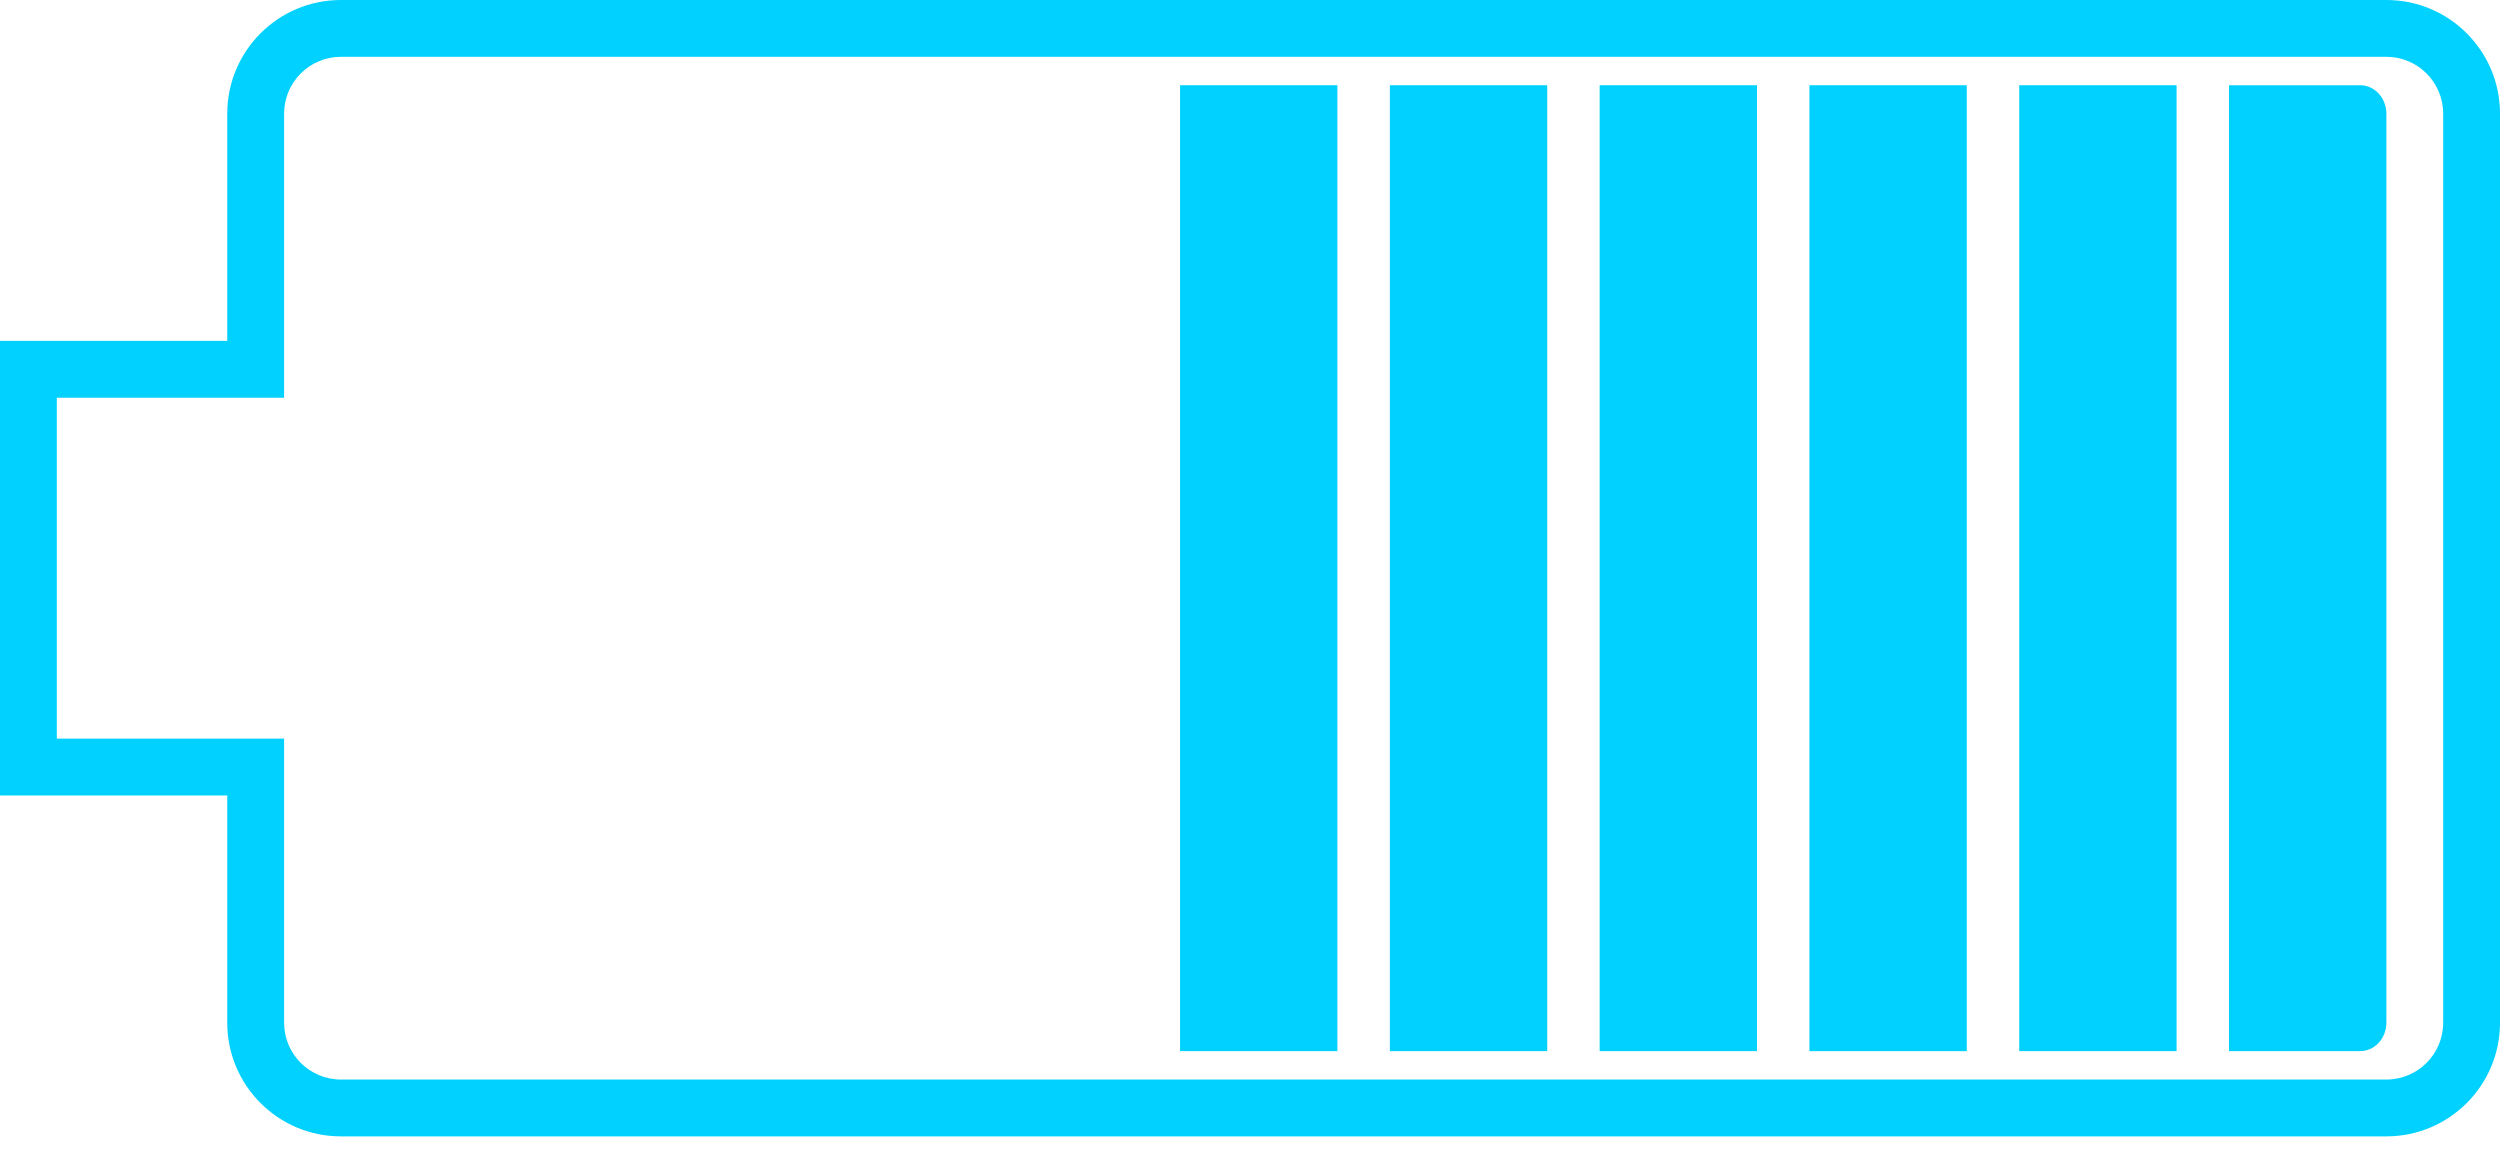
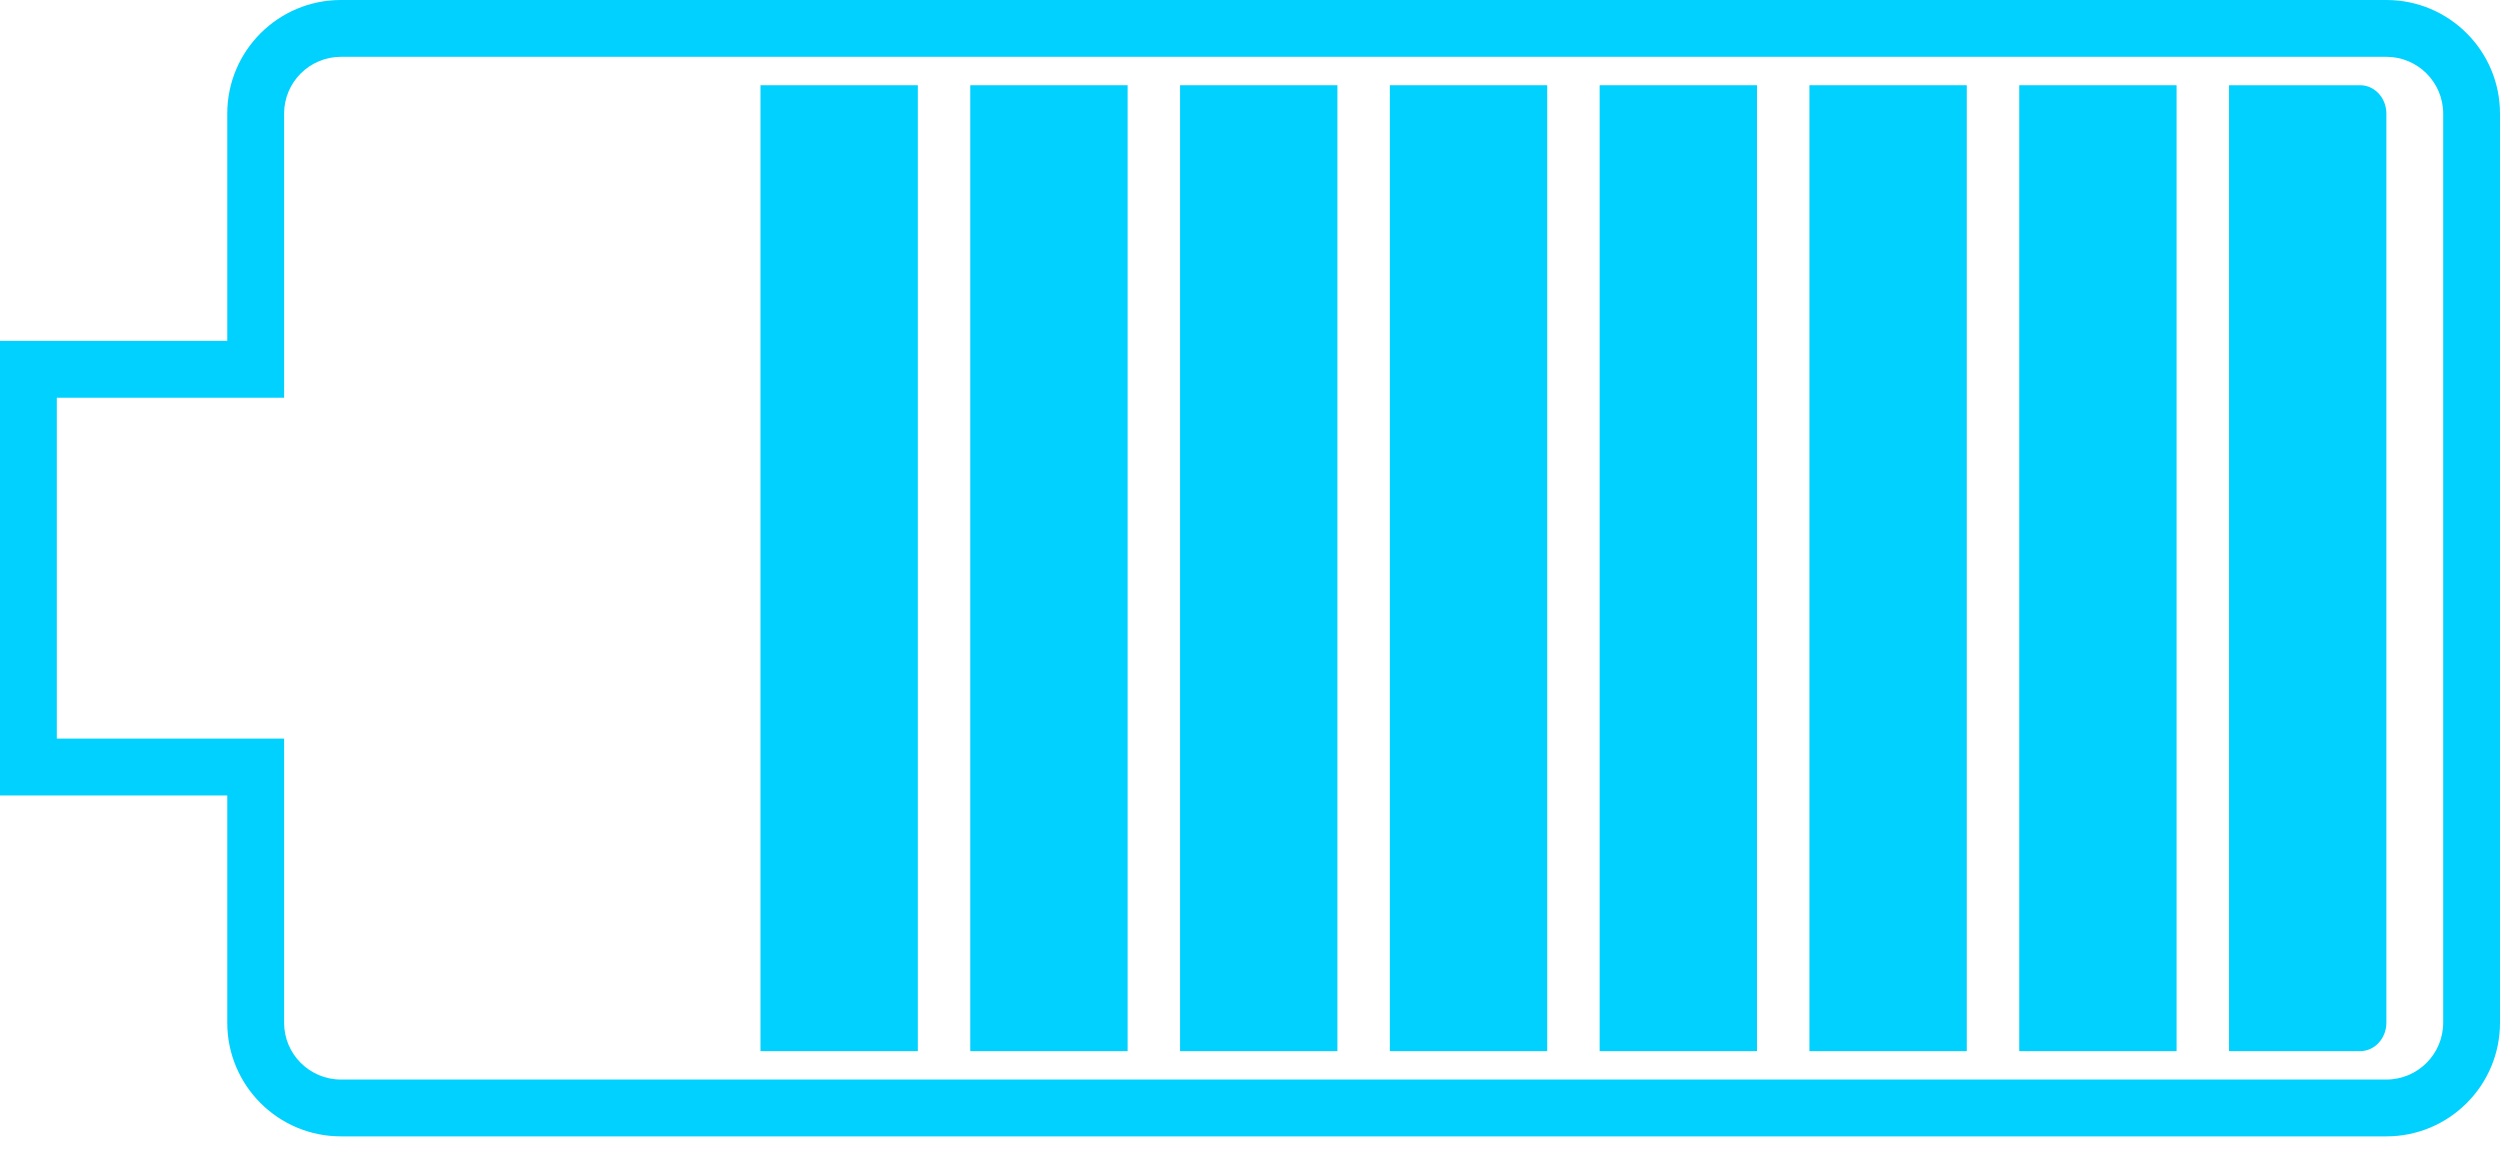
<svg xmlns="http://www.w3.org/2000/svg" width="128" height="59" viewBox="0 0 128 59" fill="none">
+   <path d="M38.937 4.364H46.993V53.818H38.937V4.364Z" fill="#00D1FF" />
+   <path d="M57.734 4.364H49.678V53.818H57.734V4.364Z" fill="#00D1FF" />
  <path d="M60.42 4.364H68.475V53.818H60.42V4.364Z" fill="#00D1FF" />
  <path d="M79.217 4.364H71.161V53.818H79.217V4.364Z" fill="#00D1FF" />
  <path d="M81.902 4.364H89.958V53.818H81.902V4.364Z" fill="#00D1FF" />
  <path d="M100.699 4.364H92.643V53.818H100.699V4.364Z" fill="#00D1FF" />
  <path d="M103.385 4.364H111.441V53.818H103.385V4.364Z" fill="#00D1FF" />
  <path d="M120.839 4.364H114.126V53.818C114.126 53.818 120.098 53.818 120.839 53.818C121.581 53.818 122.182 53.167 122.182 52.364V5.818C122.182 5.015 121.581 4.364 120.839 4.364Z" fill="#00D1FF" />
  <path fill-rule="evenodd" clip-rule="evenodd" d="M11.636 40.727H0V17.454H11.636V5.818C11.636 2.605 14.241 0 17.454 0H122.182C125.395 0 128 2.605 128 5.818V52.364C128 55.577 125.395 58.182 122.182 58.182H17.454C14.241 58.182 11.636 55.577 11.636 52.364V40.727ZM14.546 20.364V5.818C14.546 4.212 15.848 2.909 17.454 2.909H122.182C123.788 2.909 125.091 4.212 125.091 5.818V52.364C125.091 53.97 123.788 55.273 122.182 55.273H17.454C15.848 55.273 14.546 53.97 14.546 52.364V37.818H2.909V20.364H14.546Z" fill="#00D1FF" />
</svg>
